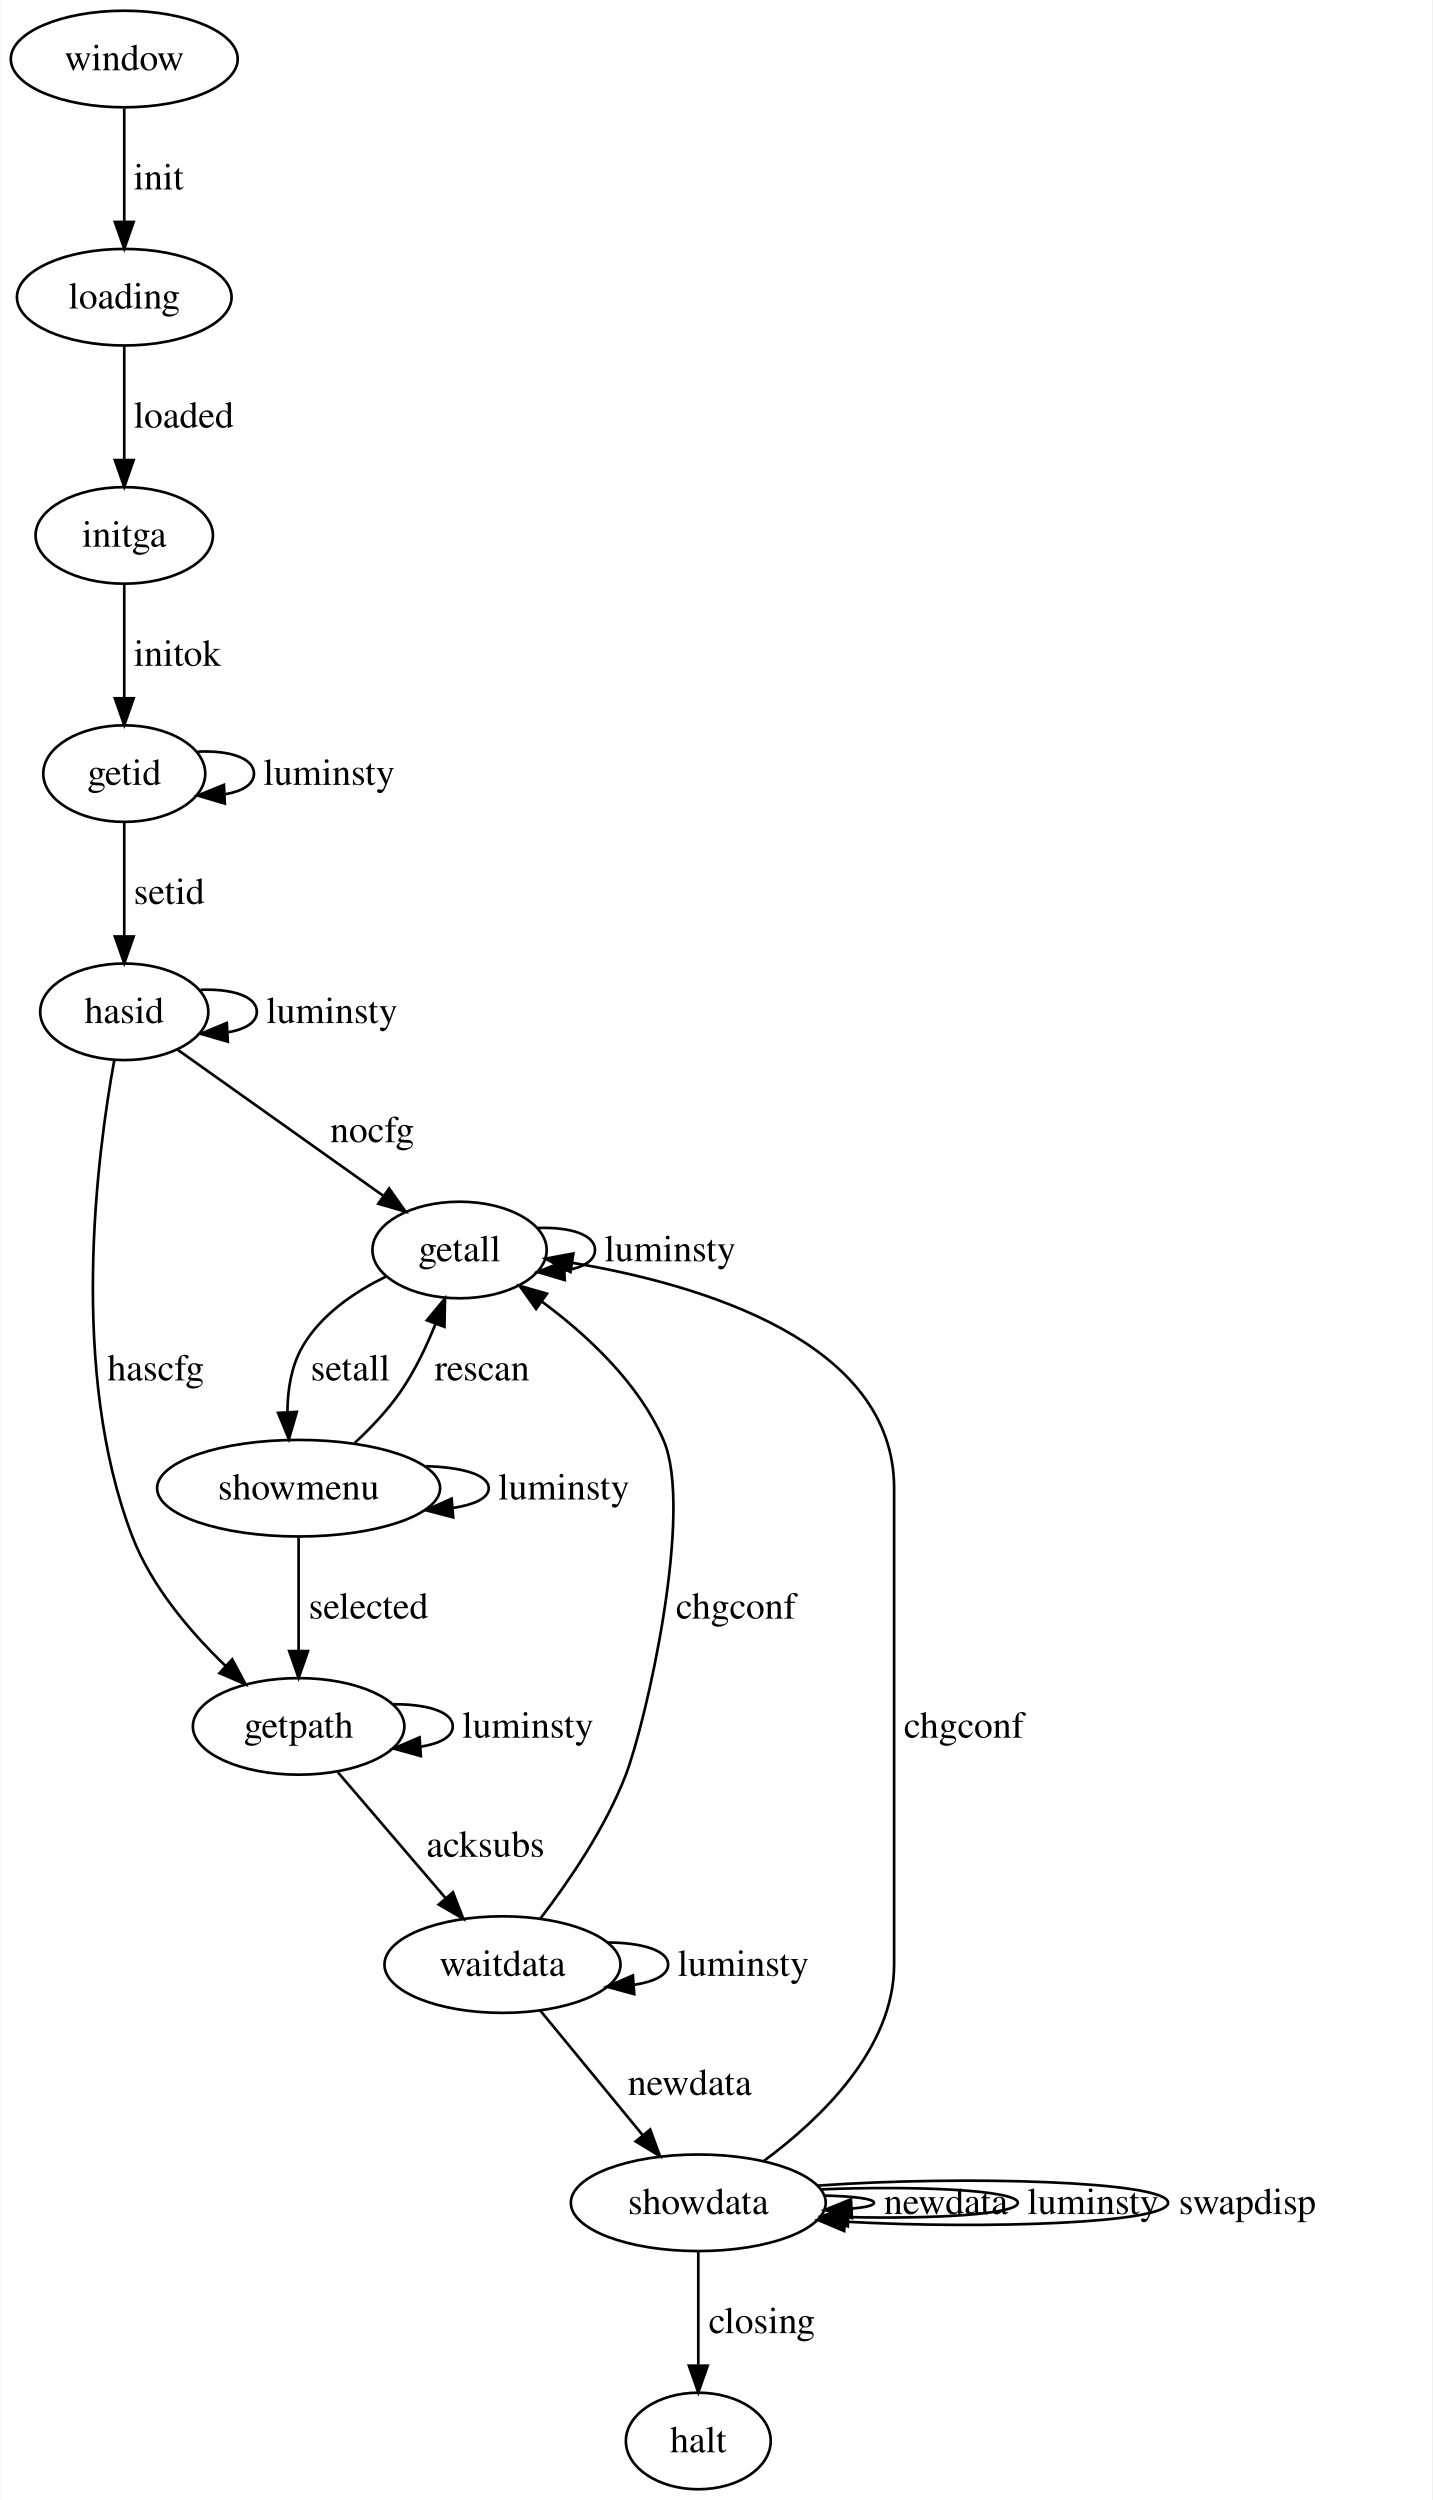
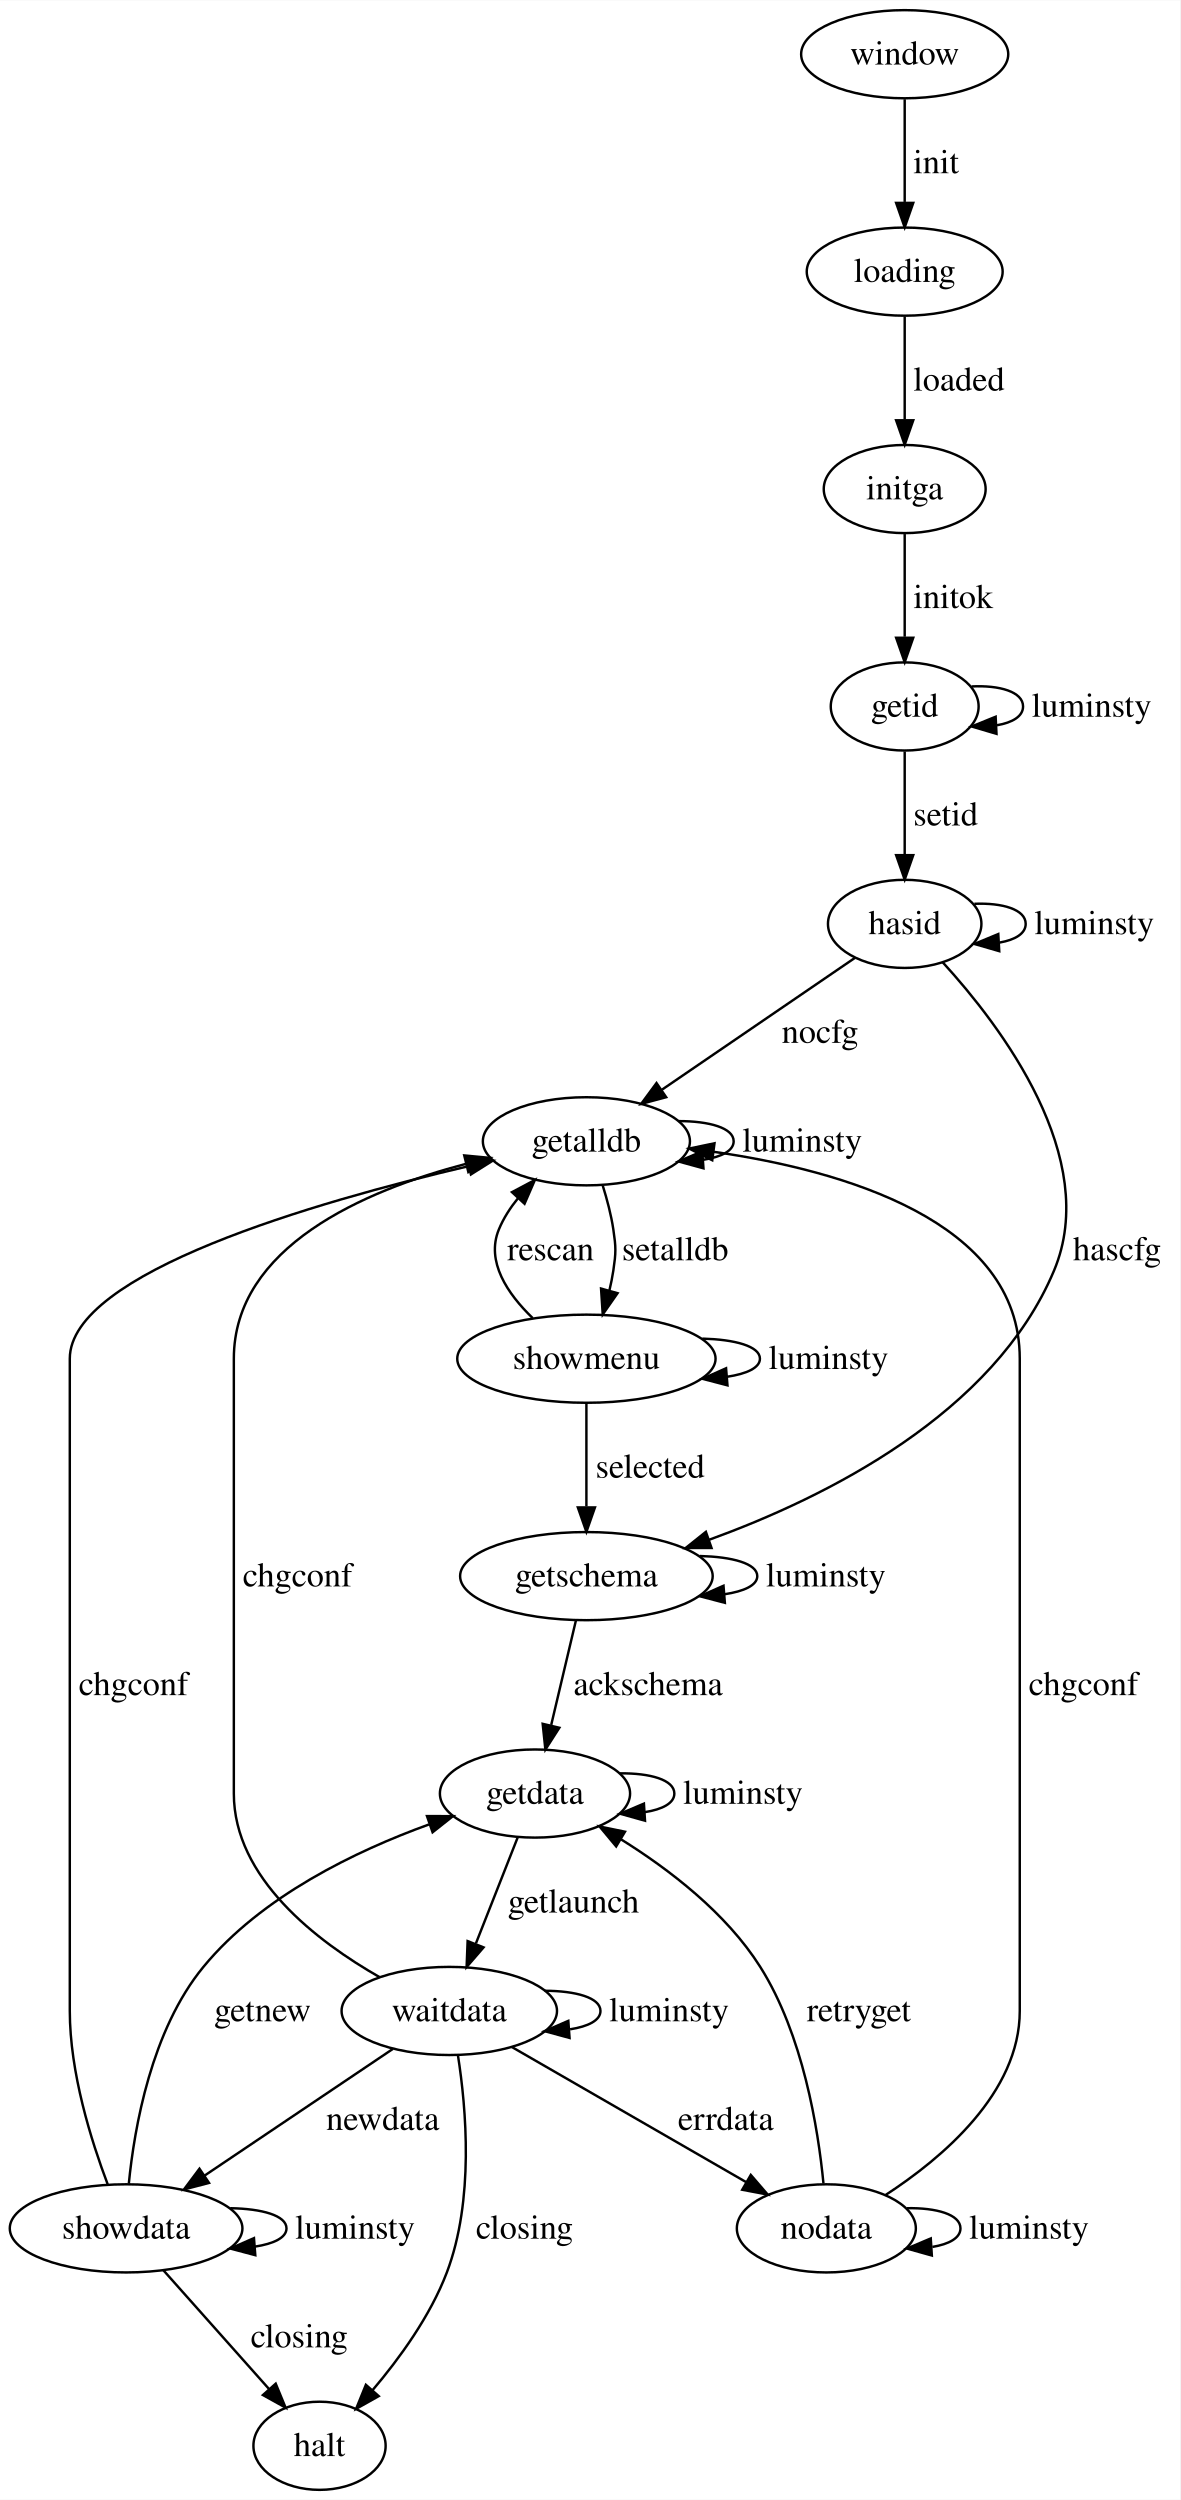
- <svg xmlns="http://www.w3.org/2000/svg" width="534pt" height="932pt" viewBox="0.00 0.00 533.65 932.00">
-   <g id="graph0" class="graph" transform="scale(1 1) rotate(0) translate(4 928)">
-     <polygon fill="#ffffff" stroke="transparent" points="-4,4 -4,-928 529.654,-928 529.654,4 -4,4" />
+ <svg xmlns="http://www.w3.org/2000/svg" width="482pt" height="1021pt" viewBox="0.00 0.00 482.04 1020.80">
+   <g id="graph0" class="graph" transform="scale(1 1) rotate(0) translate(4 1016.8)">
+     <polygon fill="#ffffff" stroke="transparent" points="-4,4 -4,-1016.8 478.04,-1016.8 478.04,4 -4,4" />
    <g id="node1" class="node">
-       <ellipse fill="none" stroke="#000000" cx="42.148" cy="-906" rx="42.297" ry="18" />
-       <text text-anchor="middle" x="42.148" y="-901.8" font-family="Times,serif" font-size="14.00" fill="#000000">window</text>
+       <ellipse fill="none" stroke="#000000" cx="365.506" cy="-994.8" rx="42.297" ry="18" />
+       <text text-anchor="middle" x="365.506" y="-990.6" font-family="Times,serif" font-size="14.00" fill="#000000">window</text>
    </g>
    <g id="node2" class="node">
-       <ellipse fill="none" stroke="#000000" cx="42.148" cy="-817.2" rx="40.009" ry="18" />
-       <text text-anchor="middle" x="42.148" y="-813" font-family="Times,serif" font-size="14.00" fill="#000000">loading</text>
+       <ellipse fill="none" stroke="#000000" cx="365.506" cy="-906" rx="40.009" ry="18" />
+       <text text-anchor="middle" x="365.506" y="-901.8" font-family="Times,serif" font-size="14.00" fill="#000000">loading</text>
    </g>
    <g id="edge1" class="edge">
-       <path fill="none" stroke="#000000" d="M42.148,-887.601C42.148,-875.495 42.148,-859.408 42.148,-845.667" />
-       <polygon fill="#000000" stroke="#000000" points="45.648,-845.272 42.148,-835.272 38.648,-845.272 45.648,-845.272" />
-       <text text-anchor="middle" x="54.984" y="-857.4" font-family="Times,serif" font-size="14.00" fill="#000000"> init </text>
+       <path fill="none" stroke="#000000" d="M365.506,-976.401C365.506,-964.295 365.506,-948.208 365.506,-934.467" />
+       <polygon fill="#000000" stroke="#000000" points="369.006,-934.072 365.506,-924.072 362.006,-934.072 369.006,-934.072" />
+       <text text-anchor="middle" x="378.342" y="-946.2" font-family="Times,serif" font-size="14.00" fill="#000000"> init </text>
    </g>
    <g id="node3" class="node">
-       <ellipse fill="none" stroke="#000000" cx="42.148" cy="-728.4" rx="33.062" ry="18" />
-       <text text-anchor="middle" x="42.148" y="-724.2" font-family="Times,serif" font-size="14.00" fill="#000000">initga</text>
+       <ellipse fill="none" stroke="#000000" cx="365.506" cy="-817.2" rx="33.062" ry="18" />
+       <text text-anchor="middle" x="365.506" y="-813" font-family="Times,serif" font-size="14.00" fill="#000000">initga</text>
    </g>
    <g id="edge2" class="edge">
-       <path fill="none" stroke="#000000" d="M42.148,-798.801C42.148,-786.695 42.148,-770.608 42.148,-756.867" />
-       <polygon fill="#000000" stroke="#000000" points="45.648,-756.472 42.148,-746.472 38.648,-756.472 45.648,-756.472" />
-       <text text-anchor="middle" x="64.308" y="-768.6" font-family="Times,serif" font-size="14.00" fill="#000000"> loaded </text>
+       <path fill="none" stroke="#000000" d="M365.506,-887.601C365.506,-875.495 365.506,-859.408 365.506,-845.667" />
+       <polygon fill="#000000" stroke="#000000" points="369.006,-845.272 365.506,-835.272 362.006,-845.272 369.006,-845.272" />
+       <text text-anchor="middle" x="387.666" y="-857.4" font-family="Times,serif" font-size="14.00" fill="#000000"> loaded </text>
    </g>
    <g id="node4" class="node">
-       <ellipse fill="none" stroke="#000000" cx="42.148" cy="-639.6" rx="30.196" ry="18" />
-       <text text-anchor="middle" x="42.148" y="-635.4" font-family="Times,serif" font-size="14.00" fill="#000000">getid</text>
+       <ellipse fill="none" stroke="#000000" cx="365.506" cy="-728.4" rx="30.196" ry="18" />
+       <text text-anchor="middle" x="365.506" y="-724.2" font-family="Times,serif" font-size="14.00" fill="#000000">getid</text>
    </g>
    <g id="edge3" class="edge">
-       <path fill="none" stroke="#000000" d="M42.148,-710.001C42.148,-697.895 42.148,-681.808 42.148,-668.067" />
-       <polygon fill="#000000" stroke="#000000" points="45.648,-667.672 42.148,-657.672 38.648,-667.672 45.648,-667.672" />
-       <text text-anchor="middle" x="61.984" y="-679.8" font-family="Times,serif" font-size="14.00" fill="#000000"> initok </text>
+       <path fill="none" stroke="#000000" d="M365.506,-798.801C365.506,-786.695 365.506,-770.608 365.506,-756.867" />
+       <polygon fill="#000000" stroke="#000000" points="369.006,-756.472 365.506,-746.472 362.006,-756.472 369.006,-756.472" />
+       <text text-anchor="middle" x="385.342" y="-768.6" font-family="Times,serif" font-size="14.00" fill="#000000"> initok </text>
+     </g>
+     <g id="edge19" class="edge">
+       <path fill="none" stroke="#000000" d="M392.842,-736.577C404.214,-737.141 413.853,-734.416 413.853,-728.4 413.853,-724.358 409.502,-721.802 403.197,-720.73" />
+       <polygon fill="#000000" stroke="#000000" points="403.002,-717.216 392.842,-720.222 402.659,-724.208 403.002,-717.216" />
+       <text text-anchor="middle" x="441.857" y="-724.2" font-family="Times,serif" font-size="14.00" fill="#000000"> luminsty </text>
+     </g>
+     <g id="node5" class="node">
+       <ellipse fill="none" stroke="#000000" cx="365.506" cy="-639.6" rx="31.339" ry="18" />
+       <text text-anchor="middle" x="365.506" y="-635.4" font-family="Times,serif" font-size="14.00" fill="#000000">hasid</text>
+     </g>
+     <g id="edge4" class="edge">
+       <path fill="none" stroke="#000000" d="M365.506,-710.001C365.506,-697.895 365.506,-681.808 365.506,-668.067" />
+       <polygon fill="#000000" stroke="#000000" points="369.006,-667.672 365.506,-657.672 362.006,-667.672 369.006,-667.672" />
+       <text text-anchor="middle" x="382.226" y="-679.8" font-family="Times,serif" font-size="14.00" fill="#000000"> setid </text>
+     </g>
+     <g id="edge20" class="edge">
+       <path fill="none" stroke="#000000" d="M393.945,-647.8C405.352,-648.263 414.925,-645.53 414.925,-639.6 414.925,-635.616 410.604,-633.075 404.308,-631.977" />
+       <polygon fill="#000000" stroke="#000000" points="404.124,-628.461 393.945,-631.4 403.735,-635.45 404.124,-628.461" />
+       <text text-anchor="middle" x="442.929" y="-635.4" font-family="Times,serif" font-size="14.00" fill="#000000"> luminsty </text>
+     </g>
+     <g id="node6" class="node">
+       <ellipse fill="none" stroke="#000000" cx="235.506" cy="-550.8" rx="42.293" ry="18" />
+       <text text-anchor="middle" x="235.506" y="-546.6" font-family="Times,serif" font-size="14.00" fill="#000000">getalldb</text>
+     </g>
+     <g id="edge5" class="edge">
+       <path fill="none" stroke="#000000" d="M345.193,-625.725C324.078,-611.302 290.768,-588.548 266.391,-571.897" />
+       <polygon fill="#000000" stroke="#000000" points="268.085,-568.816 257.854,-566.065 264.137,-574.596 268.085,-568.816" />
+       <text text-anchor="middle" x="330.944" y="-591" font-family="Times,serif" font-size="14.00" fill="#000000"> nocfg </text>
+     </g>
+     <g id="node7" class="node">
+       <ellipse fill="none" stroke="#000000" cx="235.506" cy="-373.2" rx="51.584" ry="18" />
+       <text text-anchor="middle" x="235.506" y="-369" font-family="Times,serif" font-size="14.00" fill="#000000">getschema</text>
+     </g>
+     <g id="edge6" class="edge">
+       <path fill="none" stroke="#000000" d="M381.015,-623.926C404.839,-597.856 445.77,-543.91 426.506,-498 401.988,-439.567 333.524,-405.428 285.614,-388.04" />
+       <polygon fill="#000000" stroke="#000000" points="286.62,-384.684 276.026,-384.682 284.307,-391.29 286.62,-384.684" />
+       <text text-anchor="middle" x="452.273" y="-502.2" font-family="Times,serif" font-size="14.00" fill="#000000"> hascfg </text>
+     </g>
+     <g id="edge22" class="edge">
+       <path fill="none" stroke="#000000" d="M273.097,-559.05C285.628,-559.05 295.652,-556.3 295.652,-550.8 295.652,-546.933 290.696,-544.425 283.398,-543.277" />
+       <polygon fill="#000000" stroke="#000000" points="283.319,-539.763 273.097,-542.55 282.826,-546.745 283.319,-539.763" />
+       <text text-anchor="middle" x="323.656" y="-546.6" font-family="Times,serif" font-size="14.00" fill="#000000"> luminsty </text>
+     </g>
+     <g id="node8" class="node">
+       <ellipse fill="none" stroke="#000000" cx="235.506" cy="-462" rx="52.753" ry="18" />
+       <text text-anchor="middle" x="235.506" y="-457.8" font-family="Times,serif" font-size="14.00" fill="#000000">showmenu</text>
+     </g>
+     <g id="edge7" class="edge">
+       <path fill="none" stroke="#000000" d="M242.172,-532.728C243.947,-527.068 245.618,-520.746 246.506,-514.8 247.609,-507.415 247.609,-505.385 246.506,-498 246.103,-495.305 245.54,-492.534 244.88,-489.782" />
+       <polygon fill="#000000" stroke="#000000" points="248.23,-488.764 242.172,-480.072 241.487,-490.645 248.23,-488.764" />
+       <text text-anchor="middle" x="271.779" y="-502.2" font-family="Times,serif" font-size="14.00" fill="#000000"> setalldb </text>
+     </g>
+     <g id="edge21" class="edge">
+       <path fill="none" stroke="#000000" d="M281.816,-381.418C295.074,-381.096 305.298,-378.356 305.298,-373.2 305.298,-369.454 299.901,-366.983 291.864,-365.789" />
+       <polygon fill="#000000" stroke="#000000" points="292.064,-362.294 281.816,-364.982 291.504,-369.271 292.064,-362.294" />
+       <text text-anchor="middle" x="333.301" y="-369" font-family="Times,serif" font-size="14.00" fill="#000000"> luminsty </text>
+     </g>
+     <g id="node9" class="node">
+       <ellipse fill="none" stroke="#000000" cx="214.506" cy="-284.4" rx="38.842" ry="18" />
+       <text text-anchor="middle" x="214.506" y="-280.2" font-family="Times,serif" font-size="14.00" fill="#000000">getdata</text>
+     </g>
+     <g id="edge10" class="edge">
+       <path fill="none" stroke="#000000" d="M231.256,-355.23C228.353,-342.953 224.447,-326.437 221.137,-312.442" />
+       <polygon fill="#000000" stroke="#000000" points="224.457,-311.269 218.749,-302.343 217.645,-312.88 224.457,-311.269" />
+       <text text-anchor="middle" x="260.71" y="-324.6" font-family="Times,serif" font-size="14.00" fill="#000000"> ackschema </text>
+     </g>
+     <g id="edge8" class="edge">
+       <path fill="none" stroke="#000000" d="M213.582,-478.575C203.295,-488.499 194.357,-501.699 199.757,-514.8 201.63,-519.345 204.386,-523.62 207.55,-527.525" />
+       <polygon fill="#000000" stroke="#000000" points="205.104,-530.035 214.468,-534.993 210.24,-525.278 205.104,-530.035" />
+       <text text-anchor="middle" x="220.881" y="-502.2" font-family="Times,serif" font-size="14.00" fill="#000000"> rescan </text>
+     </g>
+     <g id="edge9" class="edge">
+       <path fill="none" stroke="#000000" d="M235.506,-443.601C235.506,-431.495 235.506,-415.408 235.506,-401.667" />
+       <polygon fill="#000000" stroke="#000000" points="239.006,-401.272 235.506,-391.272 232.006,-401.272 239.006,-401.272" />
+       <text text-anchor="middle" x="261.548" y="-413.4" font-family="Times,serif" font-size="14.00" fill="#000000"> selected </text>
+     </g>
+     <g id="edge26" class="edge">
+       <path fill="none" stroke="#000000" d="M282.871,-470.209C296.172,-469.85 306.382,-467.113 306.382,-462 306.382,-458.285 300.992,-455.825 292.943,-454.619" />
+       <polygon fill="#000000" stroke="#000000" points="293.125,-451.122 282.871,-453.791 292.551,-458.099 293.125,-451.122" />
+       <text text-anchor="middle" x="334.386" y="-457.8" font-family="Times,serif" font-size="14.00" fill="#000000"> luminsty </text>
+     </g>
+     <g id="edge23" class="edge">
+       <path fill="none" stroke="#000000" d="M249.244,-292.646C261.49,-292.777 271.427,-290.029 271.427,-284.4 271.427,-280.442 266.514,-277.908 259.341,-276.799" />
+       <polygon fill="#000000" stroke="#000000" points="259.447,-273.298 249.244,-276.154 259.001,-280.284 259.447,-273.298" />
+       <text text-anchor="middle" x="299.43" y="-280.2" font-family="Times,serif" font-size="14.00" fill="#000000"> luminsty </text>
+     </g>
+     <g id="node11" class="node">
+       <ellipse fill="none" stroke="#000000" cx="179.506" cy="-195.6" rx="43.996" ry="18" />
+       <text text-anchor="middle" x="179.506" y="-191.4" font-family="Times,serif" font-size="14.00" fill="#000000">waitdata</text>
+     </g>
+     <g id="edge12" class="edge">
+       <path fill="none" stroke="#000000" d="M207.423,-266.43C202.537,-254.033 195.947,-237.313 190.397,-223.231" />
+       <polygon fill="#000000" stroke="#000000" points="193.501,-221.563 186.578,-213.543 186.989,-224.13 193.501,-221.563" />
+       <text text-anchor="middle" x="230.219" y="-235.8" font-family="Times,serif" font-size="14.00" fill="#000000"> getlaunch </text>
+     </g>
+     <g id="node10" class="node">
+       <ellipse fill="none" stroke="#000000" cx="47.506" cy="-106.8" rx="47.512" ry="18" />
+       <text text-anchor="middle" x="47.506" y="-102.6" font-family="Times,serif" font-size="14.00" fill="#000000">showdata</text>
+     </g>
+     <g id="edge17" class="edge">
+       <path fill="none" stroke="#000000" d="M39.975,-124.814C33.267,-142.51 24.506,-170.438 24.506,-195.6 24.506,-462 24.506,-462 24.506,-462 24.506,-497.107 124.992,-526.049 187.273,-540.616" />
+       <polygon fill="#000000" stroke="#000000" points="186.766,-544.09 197.296,-542.914 188.331,-537.267 186.766,-544.09" />
+       <text text-anchor="middle" x="50.551" y="-324.6" font-family="Times,serif" font-size="14.00" fill="#000000"> chgconf </text>
+     </g>
+     <g id="edge11" class="edge">
+       <path fill="none" stroke="#000000" d="M48.61,-125.053C50.883,-148.074 57.833,-187.765 79.08,-213.6 102.775,-242.411 141.294,-260.932 171.207,-271.774" />
+       <polygon fill="#000000" stroke="#000000" points="170.392,-275.196 180.987,-275.161 172.682,-268.582 170.392,-275.196" />
+       <text text-anchor="middle" x="103.219" y="-191.4" font-family="Times,serif" font-size="14.00" fill="#000000"> getnew </text>
+     </g>
+     <g id="edge27" class="edge">
+       <path fill="none" stroke="#000000" d="M90.034,-115.037C102.93,-114.831 113.012,-112.085 113.012,-106.8 113.012,-103.001 107.804,-100.514 100.086,-99.339" />
+       <polygon fill="#000000" stroke="#000000" points="100.273,-95.844 90.034,-98.563 99.734,-102.823 100.273,-95.844" />
+       <text text-anchor="middle" x="141.015" y="-102.6" font-family="Times,serif" font-size="14.00" fill="#000000"> luminsty </text>
+     </g>
+     <g id="node13" class="node">
+       <ellipse fill="none" stroke="#000000" cx="126.506" cy="-18" rx="27" ry="18" />
+       <text text-anchor="middle" x="126.506" y="-13.8" font-family="Times,serif" font-size="14.00" fill="#000000">halt</text>
+     </g>
+     <g id="edge29" class="edge">
+       <path fill="none" stroke="#000000" d="M62.738,-89.678C75.032,-75.859 92.448,-56.283 105.973,-41.08" />
+       <polygon fill="#000000" stroke="#000000" points="108.612,-43.38 112.644,-33.582 103.382,-38.727 108.612,-43.38" />
+       <text text-anchor="middle" x="118.226" y="-58.2" font-family="Times,serif" font-size="14.00" fill="#000000"> closing </text>
+     </g>
+     <g id="edge16" class="edge">
+       <path fill="none" stroke="#000000" d="M151.178,-209.322C125.453,-223.993 91.506,-249.89 91.506,-284.4 91.506,-462 91.506,-462 91.506,-462 91.506,-507.682 144.658,-530.633 186.377,-541.612" />
+       <polygon fill="#000000" stroke="#000000" points="185.61,-545.027 196.157,-544.027 187.288,-538.231 185.61,-545.027" />
+       <text text-anchor="middle" x="117.551" y="-369" font-family="Times,serif" font-size="14.00" fill="#000000"> chgconf </text>
+     </g>
+     <g id="edge13" class="edge">
+       <path fill="none" stroke="#000000" d="M156.513,-180.132C135.199,-165.793 103.284,-144.324 79.489,-128.316" />
+       <polygon fill="#000000" stroke="#000000" points="81.375,-125.366 71.124,-122.689 77.468,-131.174 81.375,-125.366" />
+       <text text-anchor="middle" x="152.327" y="-147" font-family="Times,serif" font-size="14.00" fill="#000000"> newdata </text>
+     </g>
+     <g id="edge24" class="edge">
+       <path fill="none" stroke="#000000" d="M218.399,-203.85C231.122,-203.807 241.253,-201.057 241.253,-195.6 241.253,-191.763 236.245,-189.264 228.848,-188.104" />
+       <polygon fill="#000000" stroke="#000000" points="228.625,-184.579 218.399,-187.351 228.121,-191.561 228.625,-184.579" />
+       <text text-anchor="middle" x="269.257" y="-191.4" font-family="Times,serif" font-size="14.00" fill="#000000"> luminsty </text>
+     </g>
+     <g id="node12" class="node">
+       <ellipse fill="none" stroke="#000000" cx="333.506" cy="-106.8" rx="36.559" ry="18" />
+       <text text-anchor="middle" x="333.506" y="-102.6" font-family="Times,serif" font-size="14.00" fill="#000000">nodata</text>
+     </g>
+     <g id="edge14" class="edge">
+       <path fill="none" stroke="#000000" d="M204.936,-180.936C231.146,-165.823 272.109,-142.203 300.734,-125.697" />
+       <polygon fill="#000000" stroke="#000000" points="302.645,-128.635 309.56,-120.608 299.148,-122.571 302.645,-128.635" />
+       <text text-anchor="middle" x="292.434" y="-147" font-family="Times,serif" font-size="14.00" fill="#000000"> errdata </text>
+     </g>
+     <g id="edge28" class="edge">
+       <path fill="none" stroke="#000000" d="M183.032,-177.517C186.465,-155.696 189.696,-118.269 178.506,-88.8 171.736,-70.972 159.173,-53.667 148.091,-40.629" />
+       <polygon fill="#000000" stroke="#000000" points="150.687,-38.281 141.448,-33.096 145.437,-42.911 150.687,-38.281" />
+       <text text-anchor="middle" x="210.226" y="-102.6" font-family="Times,serif" font-size="14.00" fill="#000000"> closing </text>
+     </g>
+     <g id="edge18" class="edge">
+       <path fill="none" stroke="#000000" d="M357.638,-120.404C380.87,-135.491 412.506,-162.172 412.506,-195.6 412.506,-462 412.506,-462 412.506,-462 412.506,-518.404 339.81,-538.984 287.595,-546.491" />
+       <polygon fill="#000000" stroke="#000000" points="286.911,-543.051 277.452,-547.825 287.824,-549.991 286.911,-543.051" />
+       <text text-anchor="middle" x="438.551" y="-324.6" font-family="Times,serif" font-size="14.00" fill="#000000"> chgconf </text>
    </g>
    <g id="edge15" class="edge">
-       <path fill="none" stroke="#000000" d="M69.484,-647.778C80.856,-648.341 90.496,-645.616 90.496,-639.6 90.496,-635.558 86.144,-633.002 79.84,-631.93" />
-       <polygon fill="#000000" stroke="#000000" points="79.644,-628.416 69.484,-631.423 79.301,-635.408 79.644,-628.416" />
-       <text text-anchor="middle" x="118.499" y="-635.4" font-family="Times,serif" font-size="14.00" fill="#000000"> luminsty </text>
-     </g>
-     <g id="node5" class="node">
-       <ellipse fill="none" stroke="#000000" cx="42.148" cy="-550.8" rx="31.339" ry="18" />
-       <text text-anchor="middle" x="42.148" y="-546.6" font-family="Times,serif" font-size="14.00" fill="#000000">hasid</text>
-     </g>
-     <g id="edge4" class="edge">
-       <path fill="none" stroke="#000000" d="M42.148,-621.201C42.148,-609.095 42.148,-593.008 42.148,-579.267" />
-       <polygon fill="#000000" stroke="#000000" points="45.648,-578.872 42.148,-568.872 38.648,-578.872 45.648,-578.872" />
-       <text text-anchor="middle" x="58.868" y="-591" font-family="Times,serif" font-size="14.00" fill="#000000"> setid </text>
-     </g>
-     <g id="edge16" class="edge">
-       <path fill="none" stroke="#000000" d="M70.588,-559C81.994,-559.463 91.568,-556.73 91.568,-550.8 91.568,-546.816 87.246,-544.275 80.95,-543.177" />
-       <polygon fill="#000000" stroke="#000000" points="80.767,-539.661 70.588,-542.6 80.378,-546.65 80.767,-539.661" />
-       <text text-anchor="middle" x="119.571" y="-546.6" font-family="Times,serif" font-size="14.00" fill="#000000"> luminsty </text>
-     </g>
-     <g id="node6" class="node">
-       <ellipse fill="none" stroke="#000000" cx="167.148" cy="-462" rx="32.479" ry="18" />
-       <text text-anchor="middle" x="167.148" y="-457.8" font-family="Times,serif" font-size="14.00" fill="#000000">getall</text>
-     </g>
-     <g id="edge5" class="edge">
-       <path fill="none" stroke="#000000" d="M61.955,-536.729C82.678,-522.008 115.397,-498.764 138.842,-482.109" />
-       <polygon fill="#000000" stroke="#000000" points="140.895,-484.944 147.02,-476.299 136.841,-479.237 140.895,-484.944" />
-       <text text-anchor="middle" x="134.586" y="-502.2" font-family="Times,serif" font-size="14.00" fill="#000000"> nocfg </text>
-     </g>
-     <g id="node7" class="node">
-       <ellipse fill="none" stroke="#000000" cx="107.148" cy="-284.4" rx="39.425" ry="18" />
-       <text text-anchor="middle" x="107.148" y="-280.2" font-family="Times,serif" font-size="14.00" fill="#000000">getpath</text>
-     </g>
-     <g id="edge6" class="edge">
-       <path fill="none" stroke="#000000" d="M38.428,-532.759C31.966,-497.315 21.489,-416.693 45.148,-355.2 52.309,-336.589 66.733,-319.632 79.869,-306.981" />
-       <polygon fill="#000000" stroke="#000000" points="82.407,-309.401 87.389,-300.05 77.663,-304.254 82.407,-309.401" />
-       <text text-anchor="middle" x="53.916" y="-413.4" font-family="Times,serif" font-size="14.00" fill="#000000"> hascfg </text>
-     </g>
-     <g id="edge19" class="edge">
-       <path fill="none" stroke="#000000" d="M196.203,-470.2C207.857,-470.663 217.638,-467.93 217.638,-462 217.638,-457.923 213.015,-455.358 206.338,-454.303" />
-       <polygon fill="#000000" stroke="#000000" points="206.364,-450.8 196.203,-453.8 206.018,-457.791 206.364,-450.8" />
-       <text text-anchor="middle" x="245.641" y="-457.8" font-family="Times,serif" font-size="14.00" fill="#000000"> luminsty </text>
-     </g>
-     <g id="node8" class="node">
-       <ellipse fill="none" stroke="#000000" cx="107.148" cy="-373.2" rx="52.753" ry="18" />
-       <text text-anchor="middle" x="107.148" y="-369" font-family="Times,serif" font-size="14.00" fill="#000000">showmenu</text>
-     </g>
-     <g id="edge7" class="edge">
-       <path fill="none" stroke="#000000" d="M139.674,-452.083C127.974,-446.356 115.463,-437.884 108.603,-426 104.412,-418.74 103.029,-409.934 102.982,-401.61" />
-       <polygon fill="#000000" stroke="#000000" points="106.485,-401.652 103.527,-391.478 99.495,-401.276 106.485,-401.652" />
-       <text text-anchor="middle" x="126.421" y="-413.4" font-family="Times,serif" font-size="14.00" fill="#000000"> setall </text>
-     </g>
-     <g id="edge17" class="edge">
-       <path fill="none" stroke="#000000" d="M142.5,-292.648C154.732,-292.735 164.611,-289.986 164.611,-284.4 164.611,-280.472 159.727,-277.947 152.575,-276.824" />
-       <polygon fill="#000000" stroke="#000000" points="152.71,-273.326 142.5,-276.152 152.244,-280.31 152.71,-273.326" />
-       <text text-anchor="middle" x="192.614" y="-280.2" font-family="Times,serif" font-size="14.00" fill="#000000"> luminsty </text>
-     </g>
-     <g id="node9" class="node">
-       <ellipse fill="none" stroke="#000000" cx="183.148" cy="-195.6" rx="43.996" ry="18" />
-       <text text-anchor="middle" x="183.148" y="-191.4" font-family="Times,serif" font-size="14.00" fill="#000000">waitdata</text>
-     </g>
-     <g id="edge10" class="edge">
-       <path fill="none" stroke="#000000" d="M121.802,-267.279C133.157,-254.011 149.053,-235.438 161.819,-220.522" />
-       <polygon fill="#000000" stroke="#000000" points="164.696,-222.542 168.54,-212.669 159.378,-217.991 164.696,-222.542" />
-       <text text-anchor="middle" x="176.808" y="-235.8" font-family="Times,serif" font-size="14.00" fill="#000000"> acksubs </text>
-     </g>
-     <g id="edge8" class="edge">
-       <path fill="none" stroke="#000000" d="M128.11,-390.119C134.16,-395.731 140.403,-402.317 145.148,-409.2 150.415,-416.839 154.768,-425.936 158.173,-434.408" />
-       <polygon fill="#000000" stroke="#000000" points="154.955,-435.798 161.732,-443.943 161.513,-433.35 154.955,-435.798" />
-       <text text-anchor="middle" x="175.523" y="-413.4" font-family="Times,serif" font-size="14.00" fill="#000000"> rescan </text>
-     </g>
-     <g id="edge9" class="edge">
-       <path fill="none" stroke="#000000" d="M107.148,-354.801C107.148,-342.695 107.148,-326.608 107.148,-312.867" />
-       <polygon fill="#000000" stroke="#000000" points="110.648,-312.472 107.148,-302.472 103.648,-312.472 110.648,-312.472" />
-       <text text-anchor="middle" x="133.19" y="-324.6" font-family="Times,serif" font-size="14.00" fill="#000000"> selected </text>
-     </g>
-     <g id="edge20" class="edge">
-       <path fill="none" stroke="#000000" d="M154.514,-381.409C167.815,-381.05 178.024,-378.313 178.024,-373.2 178.024,-369.485 172.635,-367.024 164.586,-365.819" />
-       <polygon fill="#000000" stroke="#000000" points="164.767,-362.322 154.514,-364.991 164.193,-369.298 164.767,-362.322" />
-       <text text-anchor="middle" x="206.028" y="-369" font-family="Times,serif" font-size="14.00" fill="#000000"> luminsty </text>
-     </g>
-     <g id="edge13" class="edge">
-       <path fill="none" stroke="#000000" d="M197.3,-212.797C207.79,-226.477 221.536,-246.555 229.148,-266.4 236.651,-285.959 254.626,-364.822 243.148,-391.2 233.897,-412.462 214.765,-430.227 198.012,-442.644" />
-       <polygon fill="#000000" stroke="#000000" points="195.677,-440.008 189.534,-448.64 199.719,-445.724 195.677,-440.008" />
-       <text text-anchor="middle" x="270.193" y="-324.6" font-family="Times,serif" font-size="14.00" fill="#000000"> chgconf </text>
-     </g>
-     <g id="edge18" class="edge">
-       <path fill="none" stroke="#000000" d="M222.042,-203.85C234.765,-203.807 244.896,-201.057 244.896,-195.6 244.896,-191.763 239.887,-189.264 232.49,-188.104" />
-       <polygon fill="#000000" stroke="#000000" points="232.267,-184.579 222.042,-187.351 231.764,-191.561 232.267,-184.579" />
-       <text text-anchor="middle" x="272.899" y="-191.4" font-family="Times,serif" font-size="14.00" fill="#000000"> luminsty </text>
-     </g>
-     <g id="node10" class="node">
-       <ellipse fill="none" stroke="#000000" cx="256.148" cy="-106.8" rx="47.512" ry="18" />
-       <text text-anchor="middle" x="256.148" y="-102.6" font-family="Times,serif" font-size="14.00" fill="#000000">showdata</text>
-     </g>
-     <g id="edge11" class="edge">
-       <path fill="none" stroke="#000000" d="M197.223,-178.478C208.06,-165.296 223.203,-146.876 235.424,-132.01" />
-       <polygon fill="#000000" stroke="#000000" points="238.221,-134.119 241.867,-124.172 232.813,-129.674 238.221,-134.119" />
-       <text text-anchor="middle" x="252.969" y="-147" font-family="Times,serif" font-size="14.00" fill="#000000"> newdata </text>
-     </g>
-     <g id="edge14" class="edge">
-       <path fill="none" stroke="#000000" d="M280.456,-122.311C301.692,-137.967 329.148,-164.267 329.148,-195.6 329.148,-373.2 329.148,-373.2 329.148,-373.2 329.148,-427.882 257.297,-449.115 209.297,-457.199" />
-       <polygon fill="#000000" stroke="#000000" points="208.499,-453.781 199.154,-458.774 209.573,-460.698 208.499,-453.781" />
-       <text text-anchor="middle" x="355.193" y="-280.2" font-family="Times,serif" font-size="14.00" fill="#000000"> chgconf </text>
-     </g>
-     <g id="edge12" class="edge">
-       <path fill="none" stroke="#000000" d="M303.255,-109.483C313.882,-109.241 321.654,-108.347 321.654,-106.8 321.654,-105.809 318.464,-105.086 313.378,-104.631" />
-       <polygon fill="#000000" stroke="#000000" points="313.42,-101.128 303.255,-104.117 313.065,-108.119 313.42,-101.128" />
-       <text text-anchor="middle" x="348.475" y="-102.6" font-family="Times,serif" font-size="14.00" fill="#000000"> newdata </text>
-     </g>
-     <g id="edge21" class="edge">
-       <path fill="none" stroke="#000000" d="M302.004,-111.802C336.67,-113.237 375.295,-111.57 375.295,-106.8 375.295,-102.496 343.845,-100.718 312.233,-101.466" />
-       <polygon fill="#000000" stroke="#000000" points="311.885,-97.975 302.004,-101.798 312.112,-104.972 311.885,-97.975" />
-       <text text-anchor="middle" x="403.299" y="-102.6" font-family="Times,serif" font-size="14.00" fill="#000000"> luminsty </text>
-     </g>
-     <g id="edge22" class="edge">
-       <path fill="none" stroke="#000000" d="M300.769,-113.207C354.682,-117.035 431.302,-114.9 431.302,-106.8 431.302,-99.191 363.68,-96.845 310.79,-99.763" />
-       <polygon fill="#000000" stroke="#000000" points="310.53,-96.273 300.769,-100.393 310.969,-103.259 310.53,-96.273" />
-       <text text-anchor="middle" x="460.853" y="-102.6" font-family="Times,serif" font-size="14.00" fill="#000000"> swapdisp </text>
-     </g>
-     <g id="node11" class="node">
-       <ellipse fill="none" stroke="#000000" cx="256.148" cy="-18" rx="27" ry="18" />
-       <text text-anchor="middle" x="256.148" y="-13.8" font-family="Times,serif" font-size="14.00" fill="#000000">halt</text>
-     </g>
-     <g id="edge23" class="edge">
-       <path fill="none" stroke="#000000" d="M256.148,-88.401C256.148,-76.295 256.148,-60.208 256.148,-46.467" />
-       <polygon fill="#000000" stroke="#000000" points="259.648,-46.072 256.148,-36.072 252.648,-46.072 259.648,-46.072" />
-       <text text-anchor="middle" x="279.868" y="-58.2" font-family="Times,serif" font-size="14.00" fill="#000000"> closing </text>
+       <path fill="none" stroke="#000000" d="M332.328,-125.158C330.149,-147.585 323.968,-185.948 306.506,-213.6 292.601,-235.619 269.296,-253.447 249.621,-265.705" />
+       <polygon fill="#000000" stroke="#000000" points="247.663,-262.799 240.884,-270.941 251.261,-268.803 247.663,-262.799" />
+       <text text-anchor="middle" x="346.772" y="-191.4" font-family="Times,serif" font-size="14.00" fill="#000000"> retryget </text>
+     </g>
+     <g id="edge25" class="edge">
+       <path fill="none" stroke="#000000" d="M366.395,-115.037C378.428,-115.261 388.285,-112.515 388.285,-106.8 388.285,-102.871 383.626,-100.345 376.804,-99.223" />
+       <polygon fill="#000000" stroke="#000000" points="376.597,-95.703 366.395,-98.563 376.154,-102.689 376.597,-95.703" />
+       <text text-anchor="middle" x="416.288" y="-102.6" font-family="Times,serif" font-size="14.00" fill="#000000"> luminsty </text>
    </g>
  </g>
</svg>
